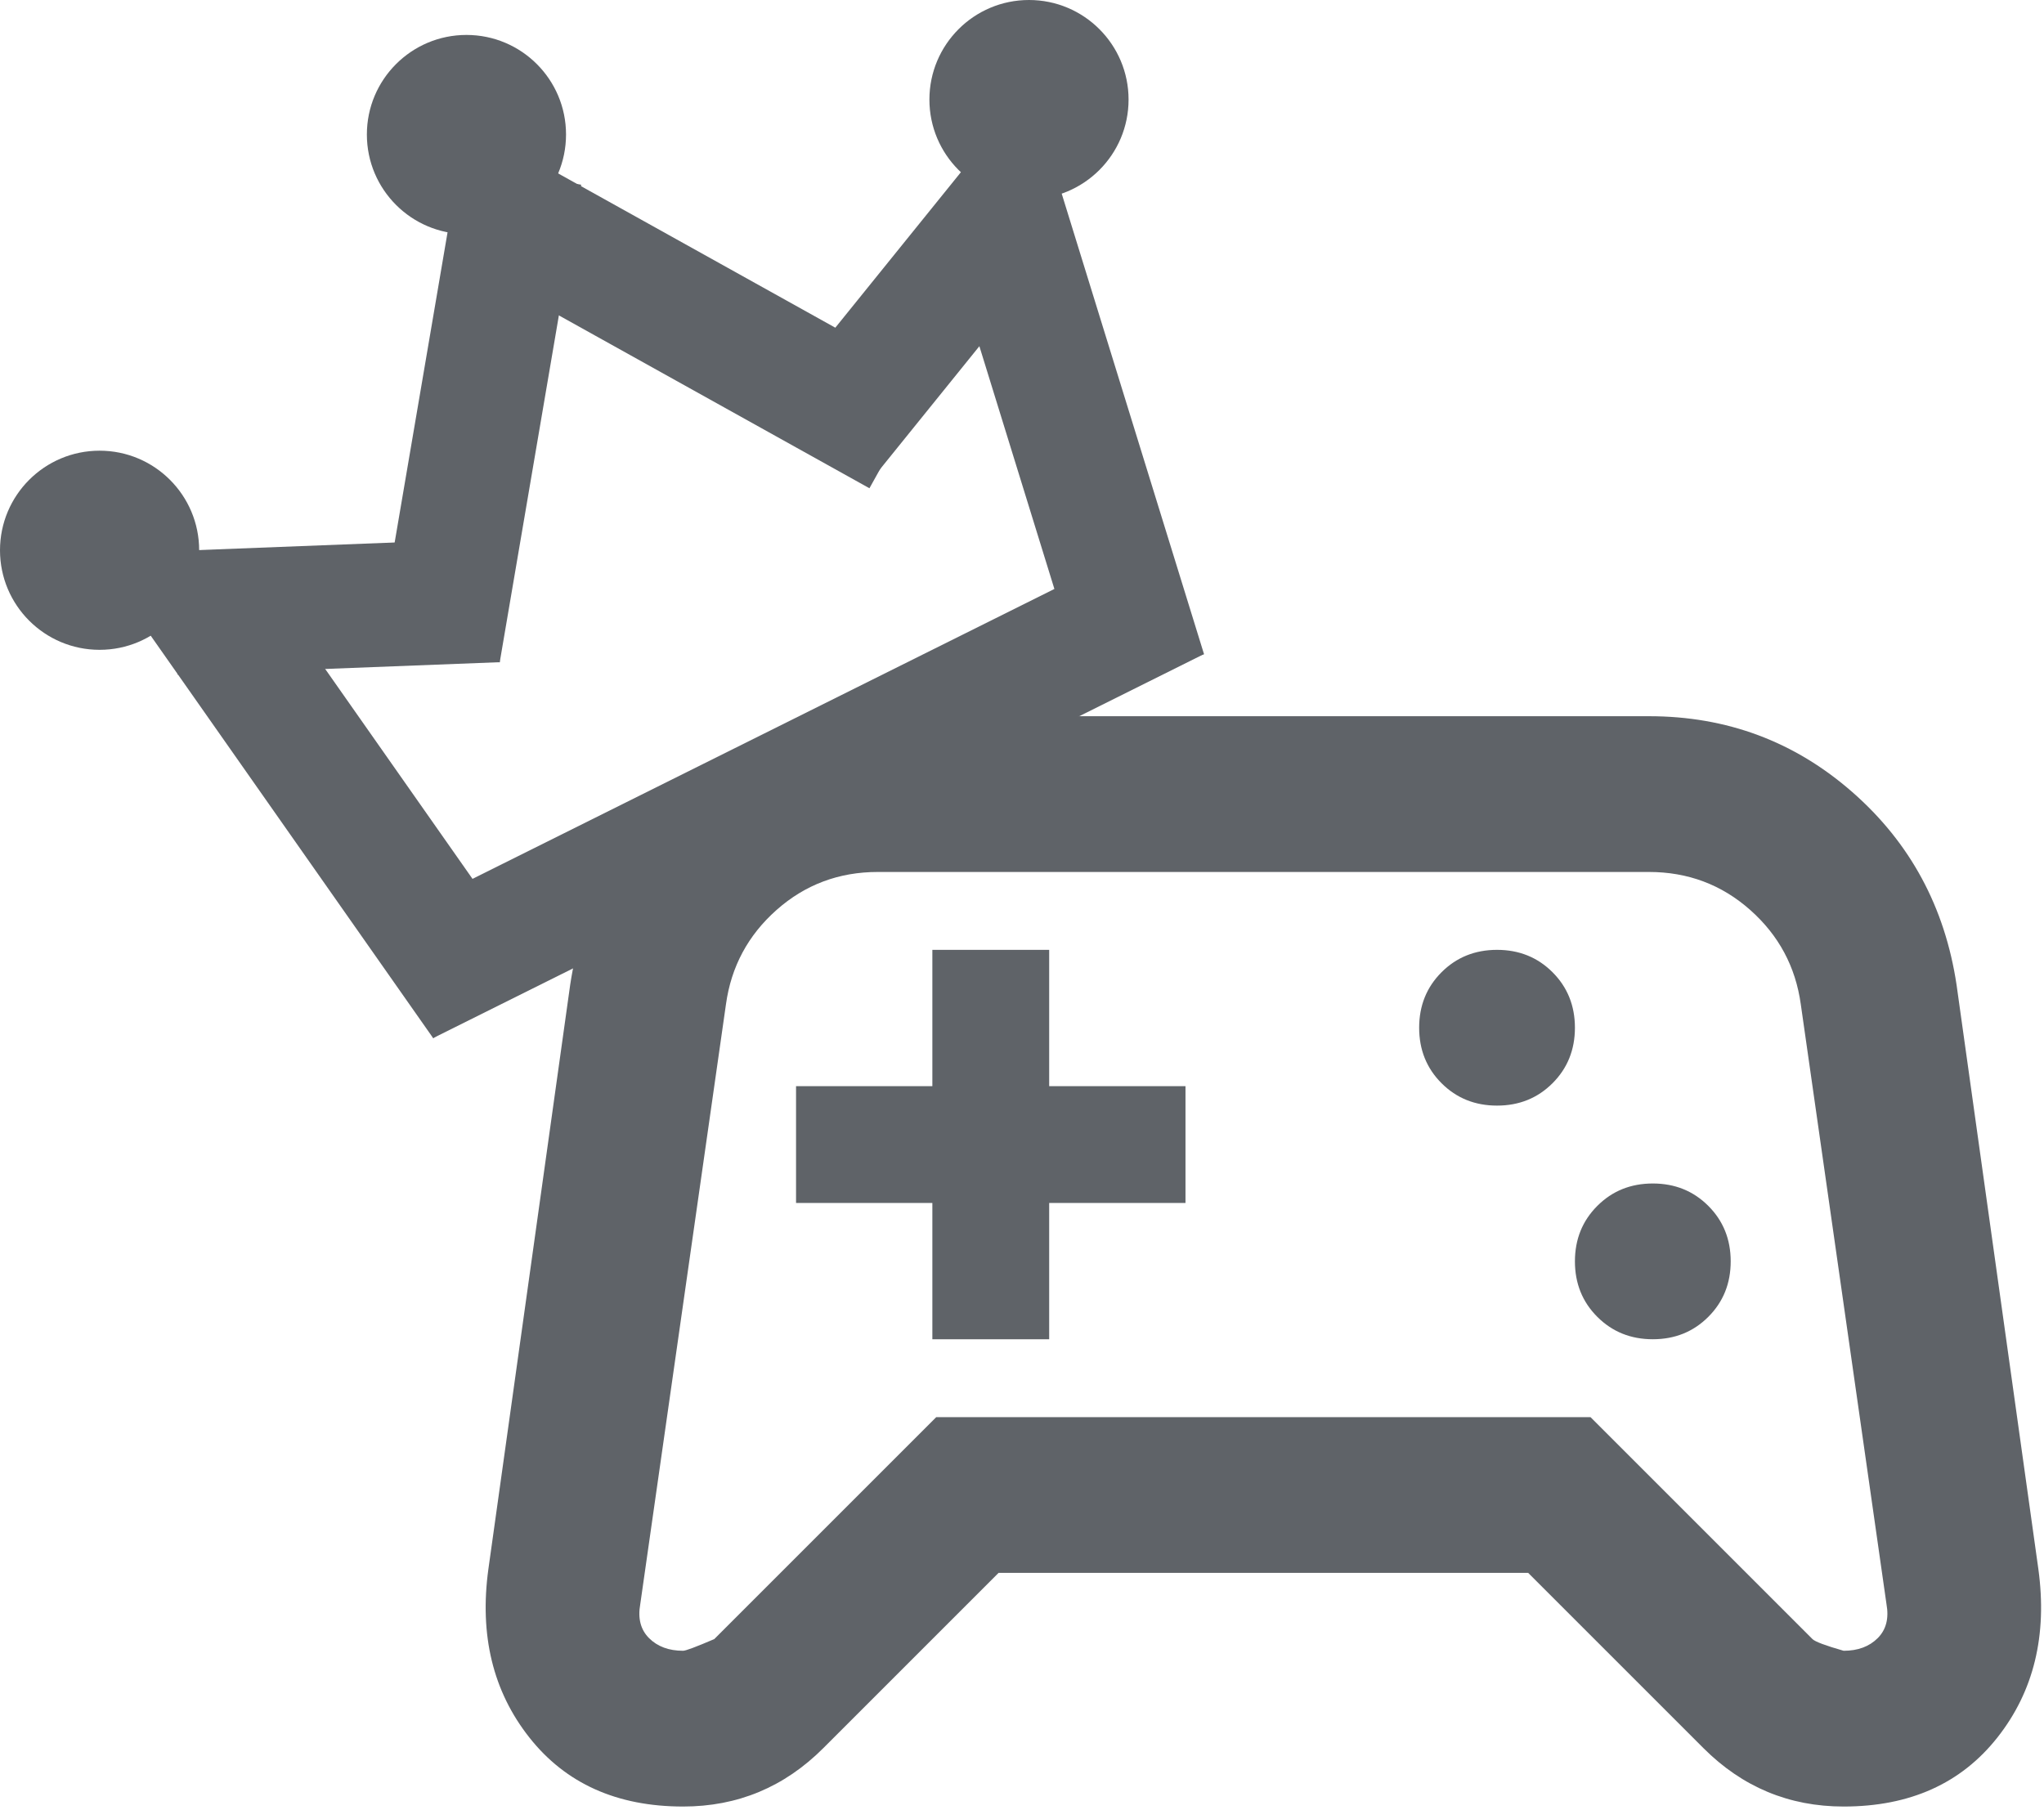
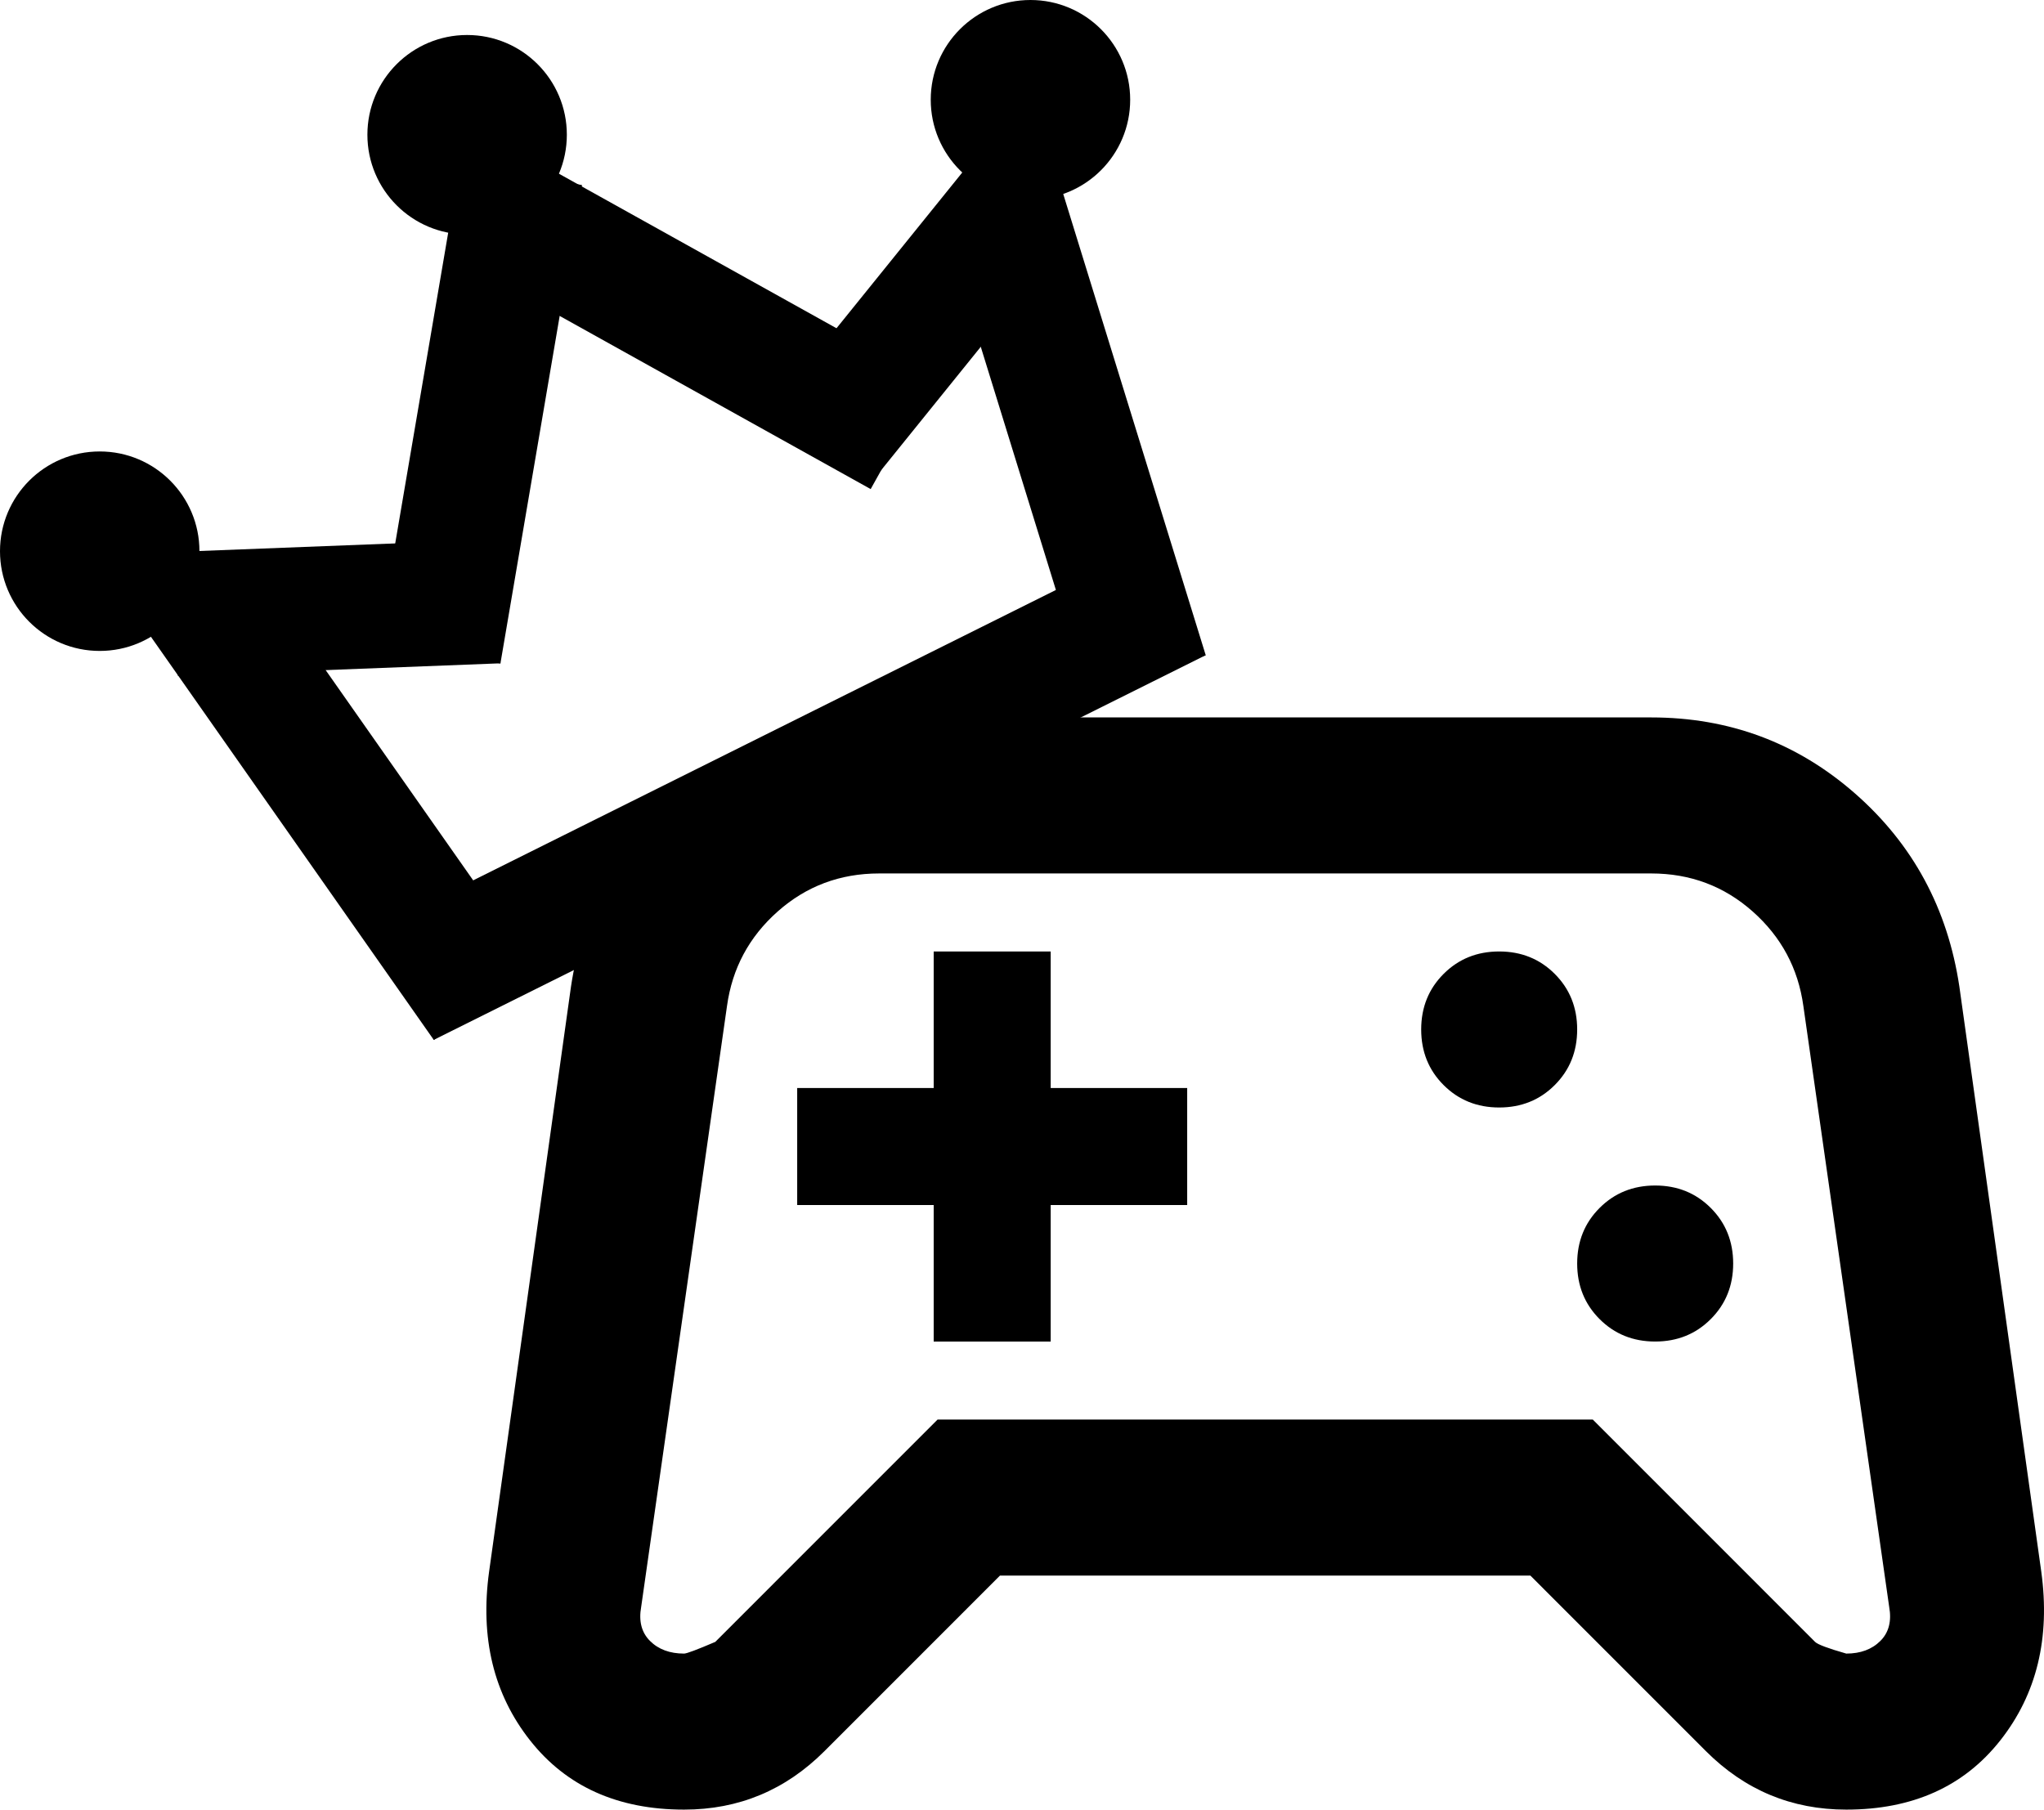
- <svg xmlns="http://www.w3.org/2000/svg" width="585" height="518" viewBox="0 0 585 518" fill="none">
-   <path d="M195.509 517.083C176.561 517.083 161.886 510.489 151.483 497.299C141.081 484.11 137.18 468.042 139.78 449.094L163.186 281.906C166.53 259.615 176.469 241.224 193.002 226.734C209.535 212.245 228.947 205 251.239 205H471.926C494.218 205 513.63 212.245 530.163 226.734C546.696 241.224 556.634 259.615 559.978 281.906L583.384 449.094C585.985 468.042 582.084 484.11 571.681 497.299C561.279 510.489 546.603 517.083 527.655 517.083C519.853 517.083 512.608 515.69 505.921 512.904C499.233 510.117 493.103 505.938 487.53 500.365L437.374 450.208H285.791L235.634 500.365C230.061 505.938 223.931 510.117 217.244 512.904C210.556 515.69 203.311 517.083 195.509 517.083ZM204.426 469.156L267.957 405.625H455.207L518.739 469.156C519.482 469.899 522.454 471.014 527.655 472.5C531.742 472.5 534.993 471.293 537.408 468.878C539.823 466.463 540.659 463.212 539.916 459.125L515.395 287.479C513.909 276.705 509.079 267.695 500.905 260.451C492.732 253.206 483.072 249.583 471.926 249.583H251.239C240.093 249.583 230.433 253.206 222.259 260.451C214.086 267.695 209.256 276.705 207.77 287.479L183.249 459.125C182.506 463.212 183.342 466.463 185.757 468.878C188.172 471.293 191.423 472.5 195.509 472.5C196.252 472.5 199.225 471.385 204.426 469.156ZM473.041 383.333C479.357 383.333 484.651 381.197 488.923 376.924C493.196 372.652 495.332 367.358 495.332 361.042C495.332 354.726 493.196 349.431 488.923 345.159C484.651 340.886 479.357 338.75 473.041 338.75C466.725 338.75 461.43 340.886 457.158 345.159C452.885 349.431 450.749 354.726 450.749 361.042C450.749 367.358 452.885 372.652 457.158 376.924C461.43 381.197 466.725 383.333 473.041 383.333ZM428.457 316.458C434.773 316.458 440.068 314.322 444.34 310.049C448.613 305.777 450.749 300.483 450.749 294.167C450.749 287.851 448.613 282.556 444.34 278.284C440.068 274.011 434.773 271.875 428.457 271.875C422.141 271.875 416.847 274.011 412.574 278.284C408.302 282.556 406.166 287.851 406.166 294.167C406.166 300.483 408.302 305.777 412.574 310.049C416.847 314.322 422.141 316.458 428.457 316.458ZM266.843 383.333H300.28V344.323H339.291V310.885H300.28V271.875H266.843V310.885H227.832V344.323H266.843V383.333Z" fill="#5F6368" />
-   <rect x="268.84" y="62.008" width="35.405" height="142.018" transform="rotate(-17.1716 268.84 62.0078)" fill="#5F6368" />
-   <rect x="42" y="180.338" width="35.405" height="142.719" transform="rotate(-35.0604 42 180.338)" fill="#5F6368" />
-   <rect x="140.719" y="79.57" width="35.405" height="123.739" transform="rotate(-60.8976 140.719 79.5703)" fill="#5F6368" />
-   <rect x="248.16" y="138.891" width="35.405" height="93.451" transform="rotate(-141.077 248.16 138.891)" fill="#5F6368" />
-   <rect x="143.018" y="189.587" width="35.405" height="138.684" transform="rotate(-170.323 143.018 189.587)" fill="#5F6368" />
-   <rect x="141.654" y="154.16" width="35.405" height="92.245" transform="rotate(87.7798 141.654 154.16)" fill="#5F6368" />
-   <rect x="124.006" y="297.113" width="35.773" height="246.371" transform="rotate(-116.484 124.006 297.113)" fill="#5F6368" />
-   <circle cx="294.5" cy="28.5" r="28.5" fill="#5F6368" />
-   <circle cx="133.5" cy="38.5" r="28.5" fill="#5F6368" />
-   <circle cx="28.5" cy="157.5" r="28.5" fill="#5F6368" />
+ <svg xmlns="http://www.w3.org/2000/svg" width="1501" height="1329" viewBox="0 0 1501 1329" fill="none">
+   <path d="M502.358 1329C453.672 1329 415.964 1312.05 389.234 1278.15C362.504 1244.25 352.48 1202.95 359.163 1154.25L419.305 724.551C427.897 667.257 453.433 619.99 495.914 582.749C538.395 545.508 588.275 526.888 645.553 526.888H1212.61C1269.88 526.888 1319.76 545.508 1362.24 582.749C1404.73 619.99 1430.26 667.257 1438.85 724.551L1499 1154.25C1505.68 1202.95 1495.65 1244.25 1468.92 1278.15C1442.19 1312.05 1404.49 1329 1355.8 1329C1335.75 1329 1317.14 1325.42 1299.95 1318.26C1282.77 1311.1 1267.02 1300.35 1252.7 1286.03L1123.82 1157.12H734.334L605.458 1286.03C591.139 1300.35 575.387 1311.1 558.204 1318.26C541.021 1325.42 522.405 1329 502.358 1329ZM525.269 1205.82L688.512 1042.53H1169.65L1332.89 1205.82C1334.8 1207.73 1342.44 1210.59 1355.8 1214.41C1366.3 1214.41 1374.65 1211.31 1380.86 1205.1C1387.06 1198.9 1389.21 1190.54 1387.3 1180.04L1324.3 738.874C1320.48 711.182 1308.07 688.026 1287.07 669.406C1266.07 650.785 1241.24 641.475 1212.61 641.475H645.553C616.914 641.475 592.094 650.785 571.092 669.406C550.09 688.026 537.679 711.182 533.861 738.874L470.855 1180.04C468.946 1190.54 471.094 1198.9 477.299 1205.1C483.504 1211.31 491.857 1214.41 502.358 1214.41C504.267 1214.41 511.904 1211.55 525.269 1205.82ZM1215.47 985.237C1231.7 985.237 1245.3 979.747 1256.28 968.765C1267.26 957.784 1272.75 944.177 1272.75 927.944C1272.75 911.71 1267.26 898.103 1256.28 887.122C1245.3 876.141 1231.7 870.65 1215.47 870.65C1199.24 870.65 1185.64 876.141 1174.66 887.122C1163.68 898.103 1158.19 911.71 1158.19 927.944C1158.19 944.177 1163.68 957.784 1174.66 968.765C1185.64 979.747 1199.24 985.237 1215.47 985.237ZM1100.91 813.356C1117.14 813.356 1130.75 807.866 1141.72 796.884C1152.7 785.903 1158.19 772.296 1158.19 756.063C1158.19 739.829 1152.7 726.222 1141.72 715.241C1130.75 704.259 1117.14 698.769 1100.91 698.769C1084.68 698.769 1071.08 704.259 1060.1 715.241C1049.12 726.222 1043.64 739.829 1043.64 756.063C1043.64 772.296 1049.12 785.903 1060.1 796.884C1071.08 807.866 1084.68 813.356 1100.91 813.356ZM685.648 985.237H771.565V884.973H871.801V799.033H771.565V698.769H685.648V799.033H585.411V884.973H685.648V985.237Z" fill="black" />
+   <rect width="90.975" height="365.003" transform="matrix(0.955402 -0.295308 0.29516 0.955448 690.779 159.372)" fill="black" />
+   <rect width="90.981" height="366.782" transform="matrix(0.818473 -0.574544 0.574334 0.818621 107.918 463.503)" fill="black" />
+   <rect width="90.992" height="317.966" transform="matrix(0.48627 -0.873809 0.873695 0.486473 361.574 204.51)" fill="black" />
+   <rect width="90.983" height="240.161" transform="matrix(-0.777908 -0.628379 0.62817 -0.778076 637.643 356.976)" fill="black" />
+   <rect width="90.974" height="356.442" transform="matrix(-0.985763 -0.168141 0.168052 -0.985778 367.48 487.273)" fill="black" />
+   <rect width="90.998" height="237.022" transform="matrix(0.038729 0.99925 -0.999249 0.0387501 363.979 396.22)" fill="black" />
+   <rect width="91.938" height="633.08" transform="matrix(-0.445848 -0.895109 0.895011 -0.446043 318.631 763.636)" fill="black" />
+   <ellipse cx="756.713" cy="73.25" rx="73.23" ry="73.25" fill="black" />
+   <ellipse cx="343.025" cy="98.952" rx="73.23" ry="73.25" fill="black" />
+   <ellipse cx="73.23" cy="404.804" rx="73.23" ry="73.25" fill="black" />
</svg>
